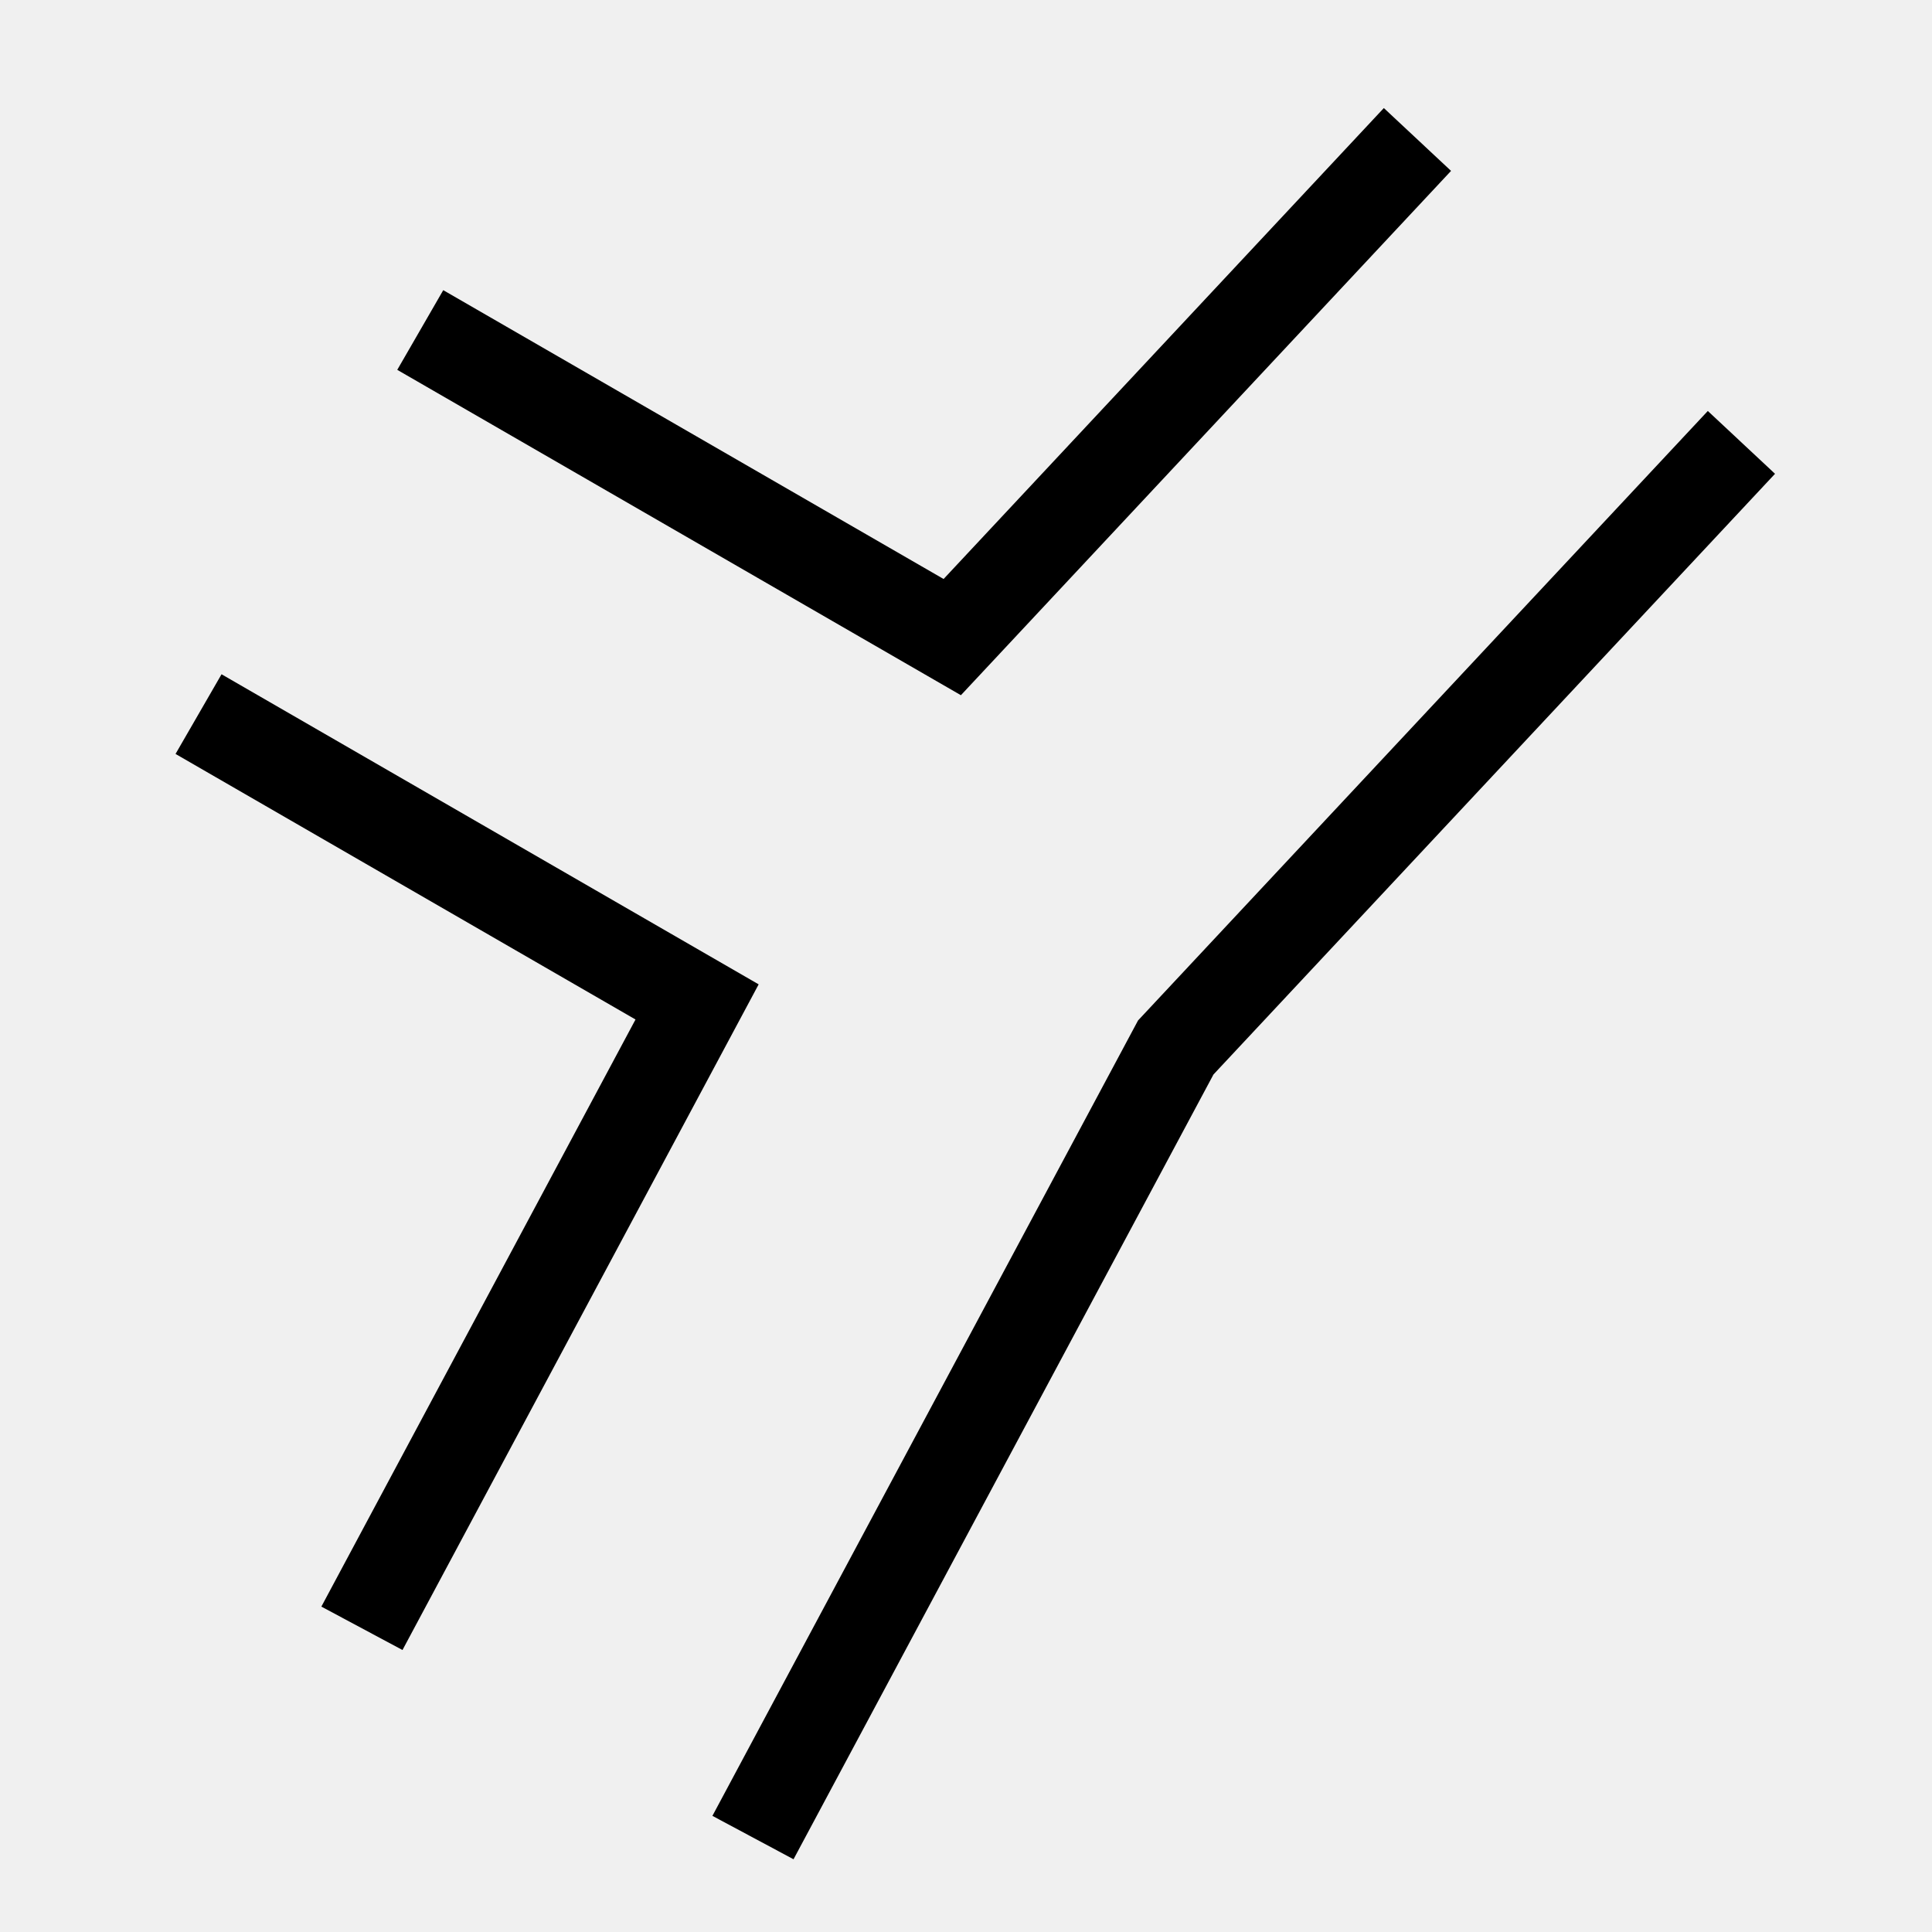
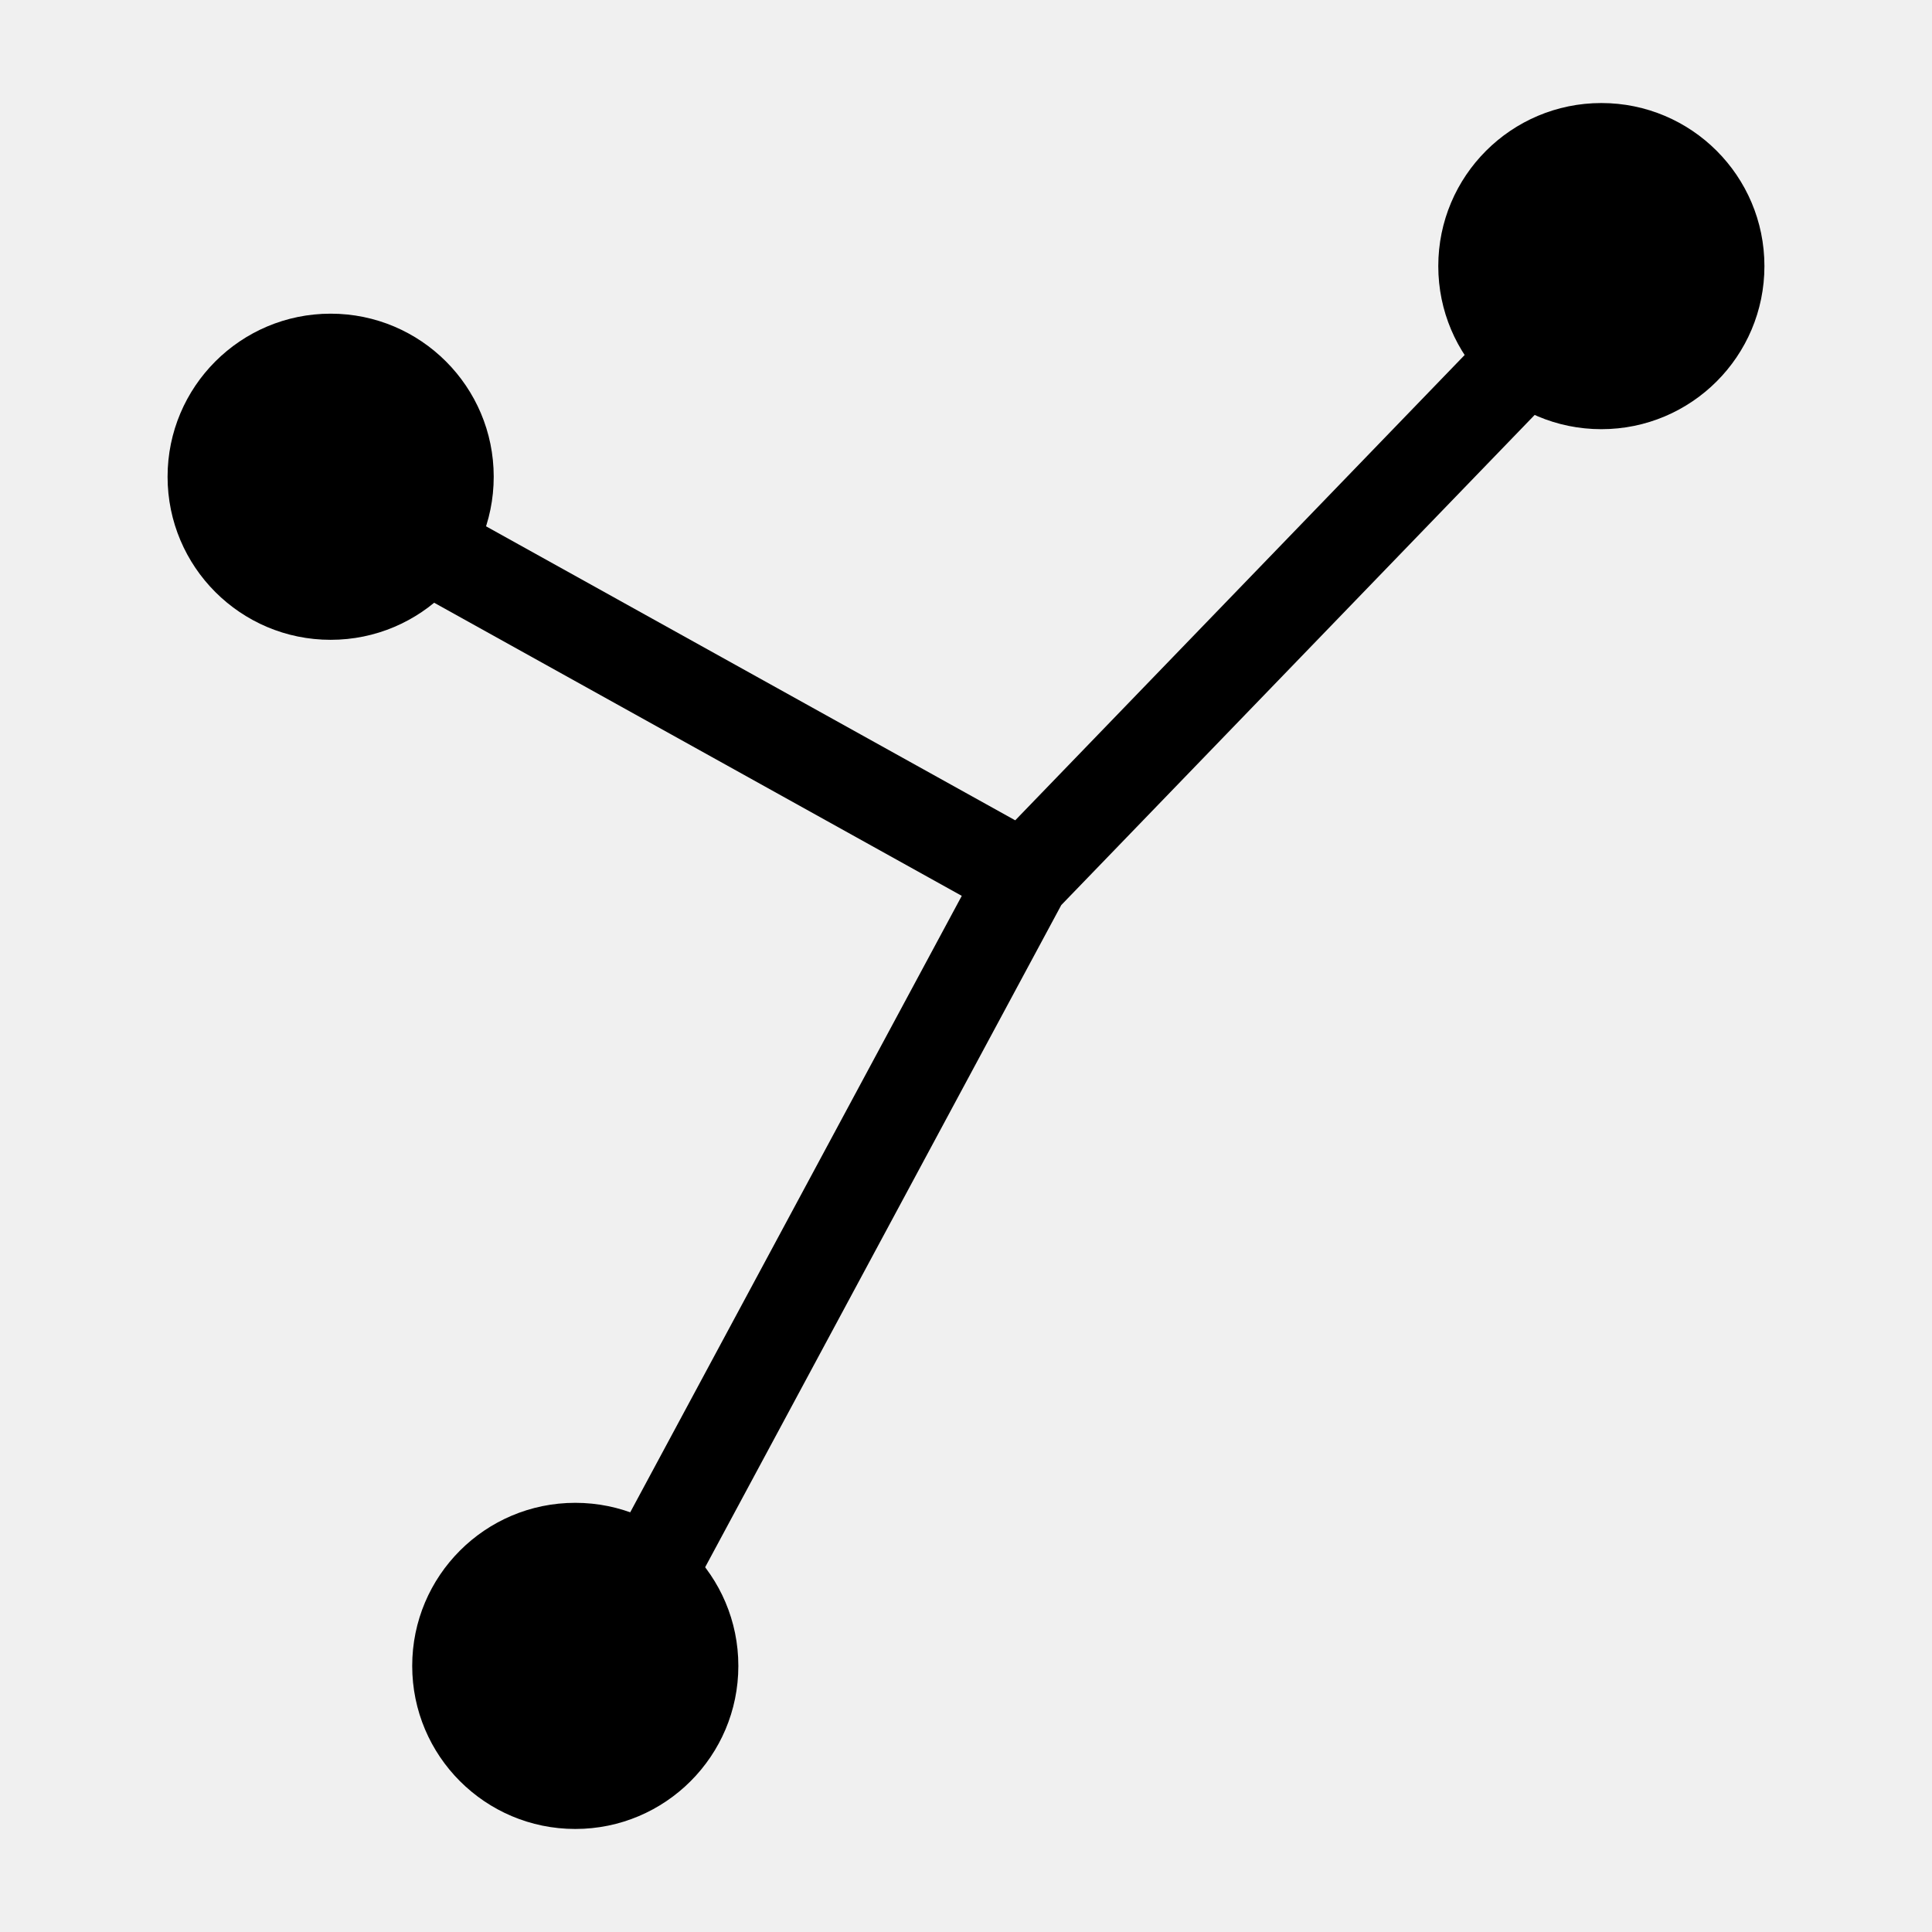
<svg xmlns="http://www.w3.org/2000/svg" width="42" height="42" viewBox="0 0 42 42" fill="none">
-   <g clip-path="url(#clip0)">
-     <path d="M16.369 39.947L25.56 22.771L37.857 9.617M7.868 35.398L15.154 21.781L4.316 15.524M9.136 7.174L20.701 13.85L30.814 3.032" stroke="black" stroke-width="2" />
-   </g>
-   <defs>
-     <clipPath id="clip0">
-       <rect width="42" height="42" fill="white" />
-     </clipPath>
-   </defs>
+   <path d="M34.812 6.08L22.256 19.08M22.256 19.08L12.802 36.658M22.256 19.08L7.631 10.955" stroke="black" stroke-width="2" />
+   <circle cx="34.812" cy="5.785" r="3.545" fill="black" />
+   <circle cx="12.506" cy="36.215" r="3.545" fill="black" />
+   <circle cx="7.188" cy="10.364" r="3.545" fill="black" />
</svg>
